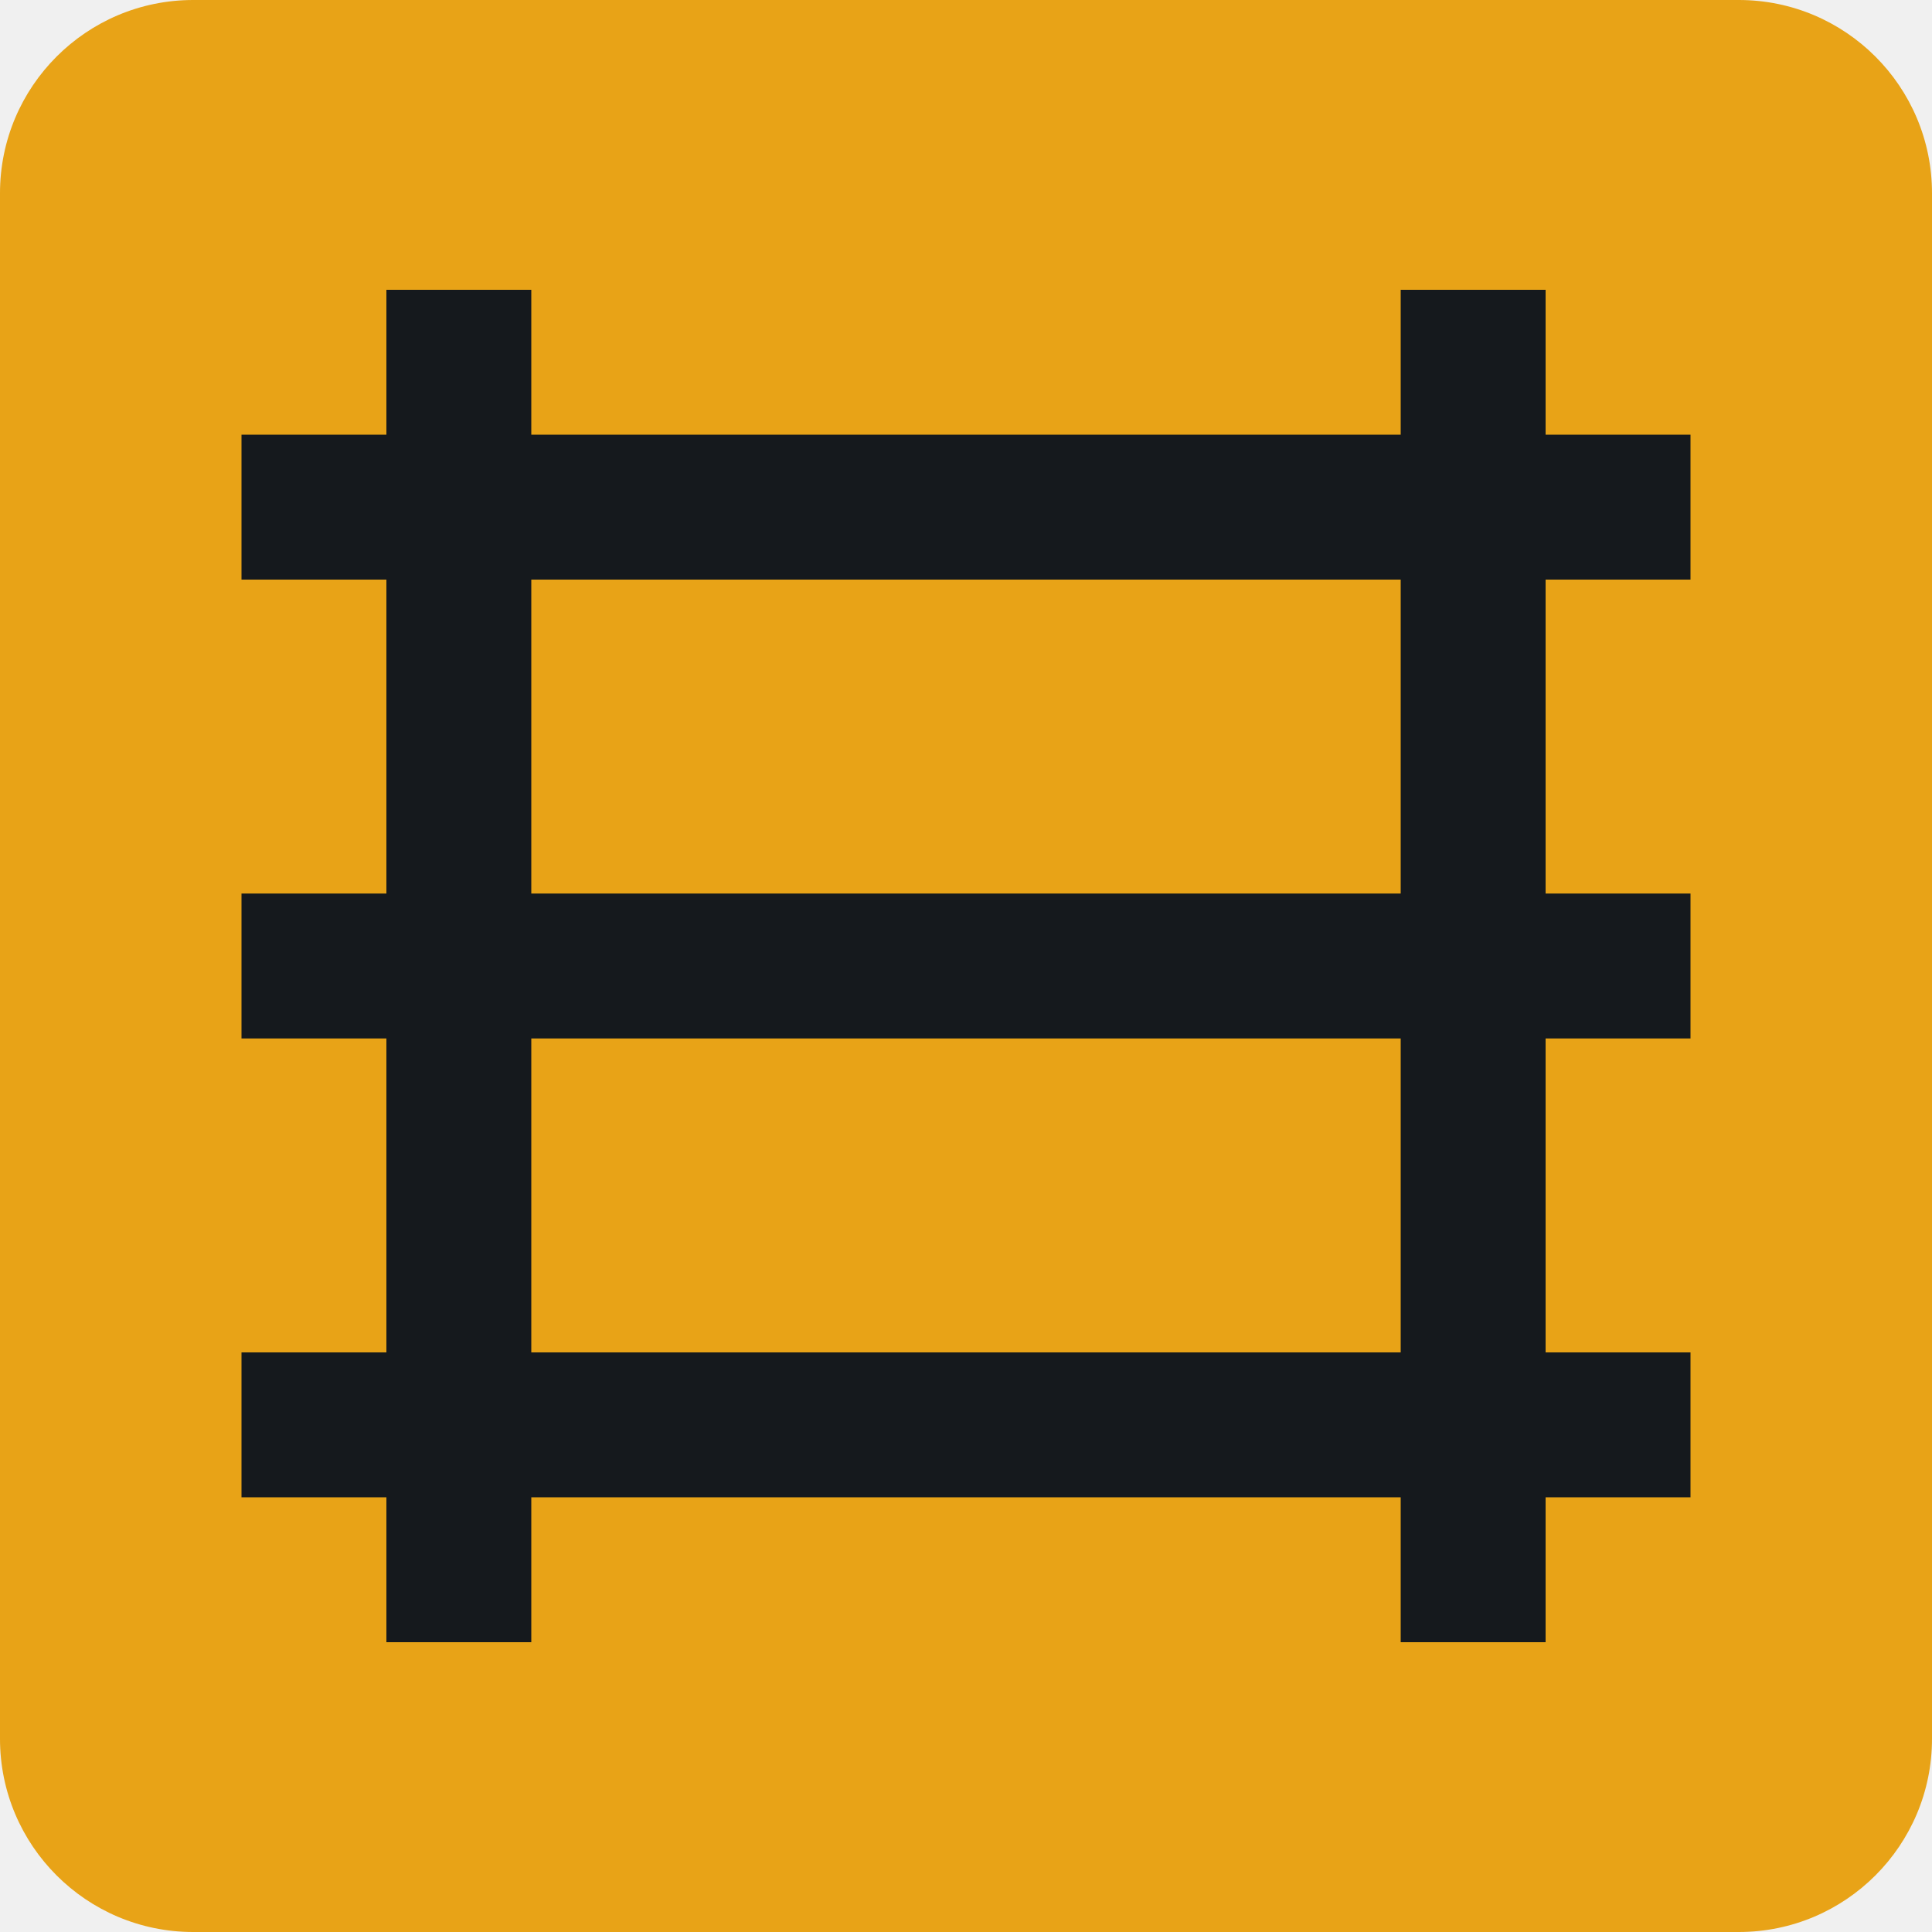
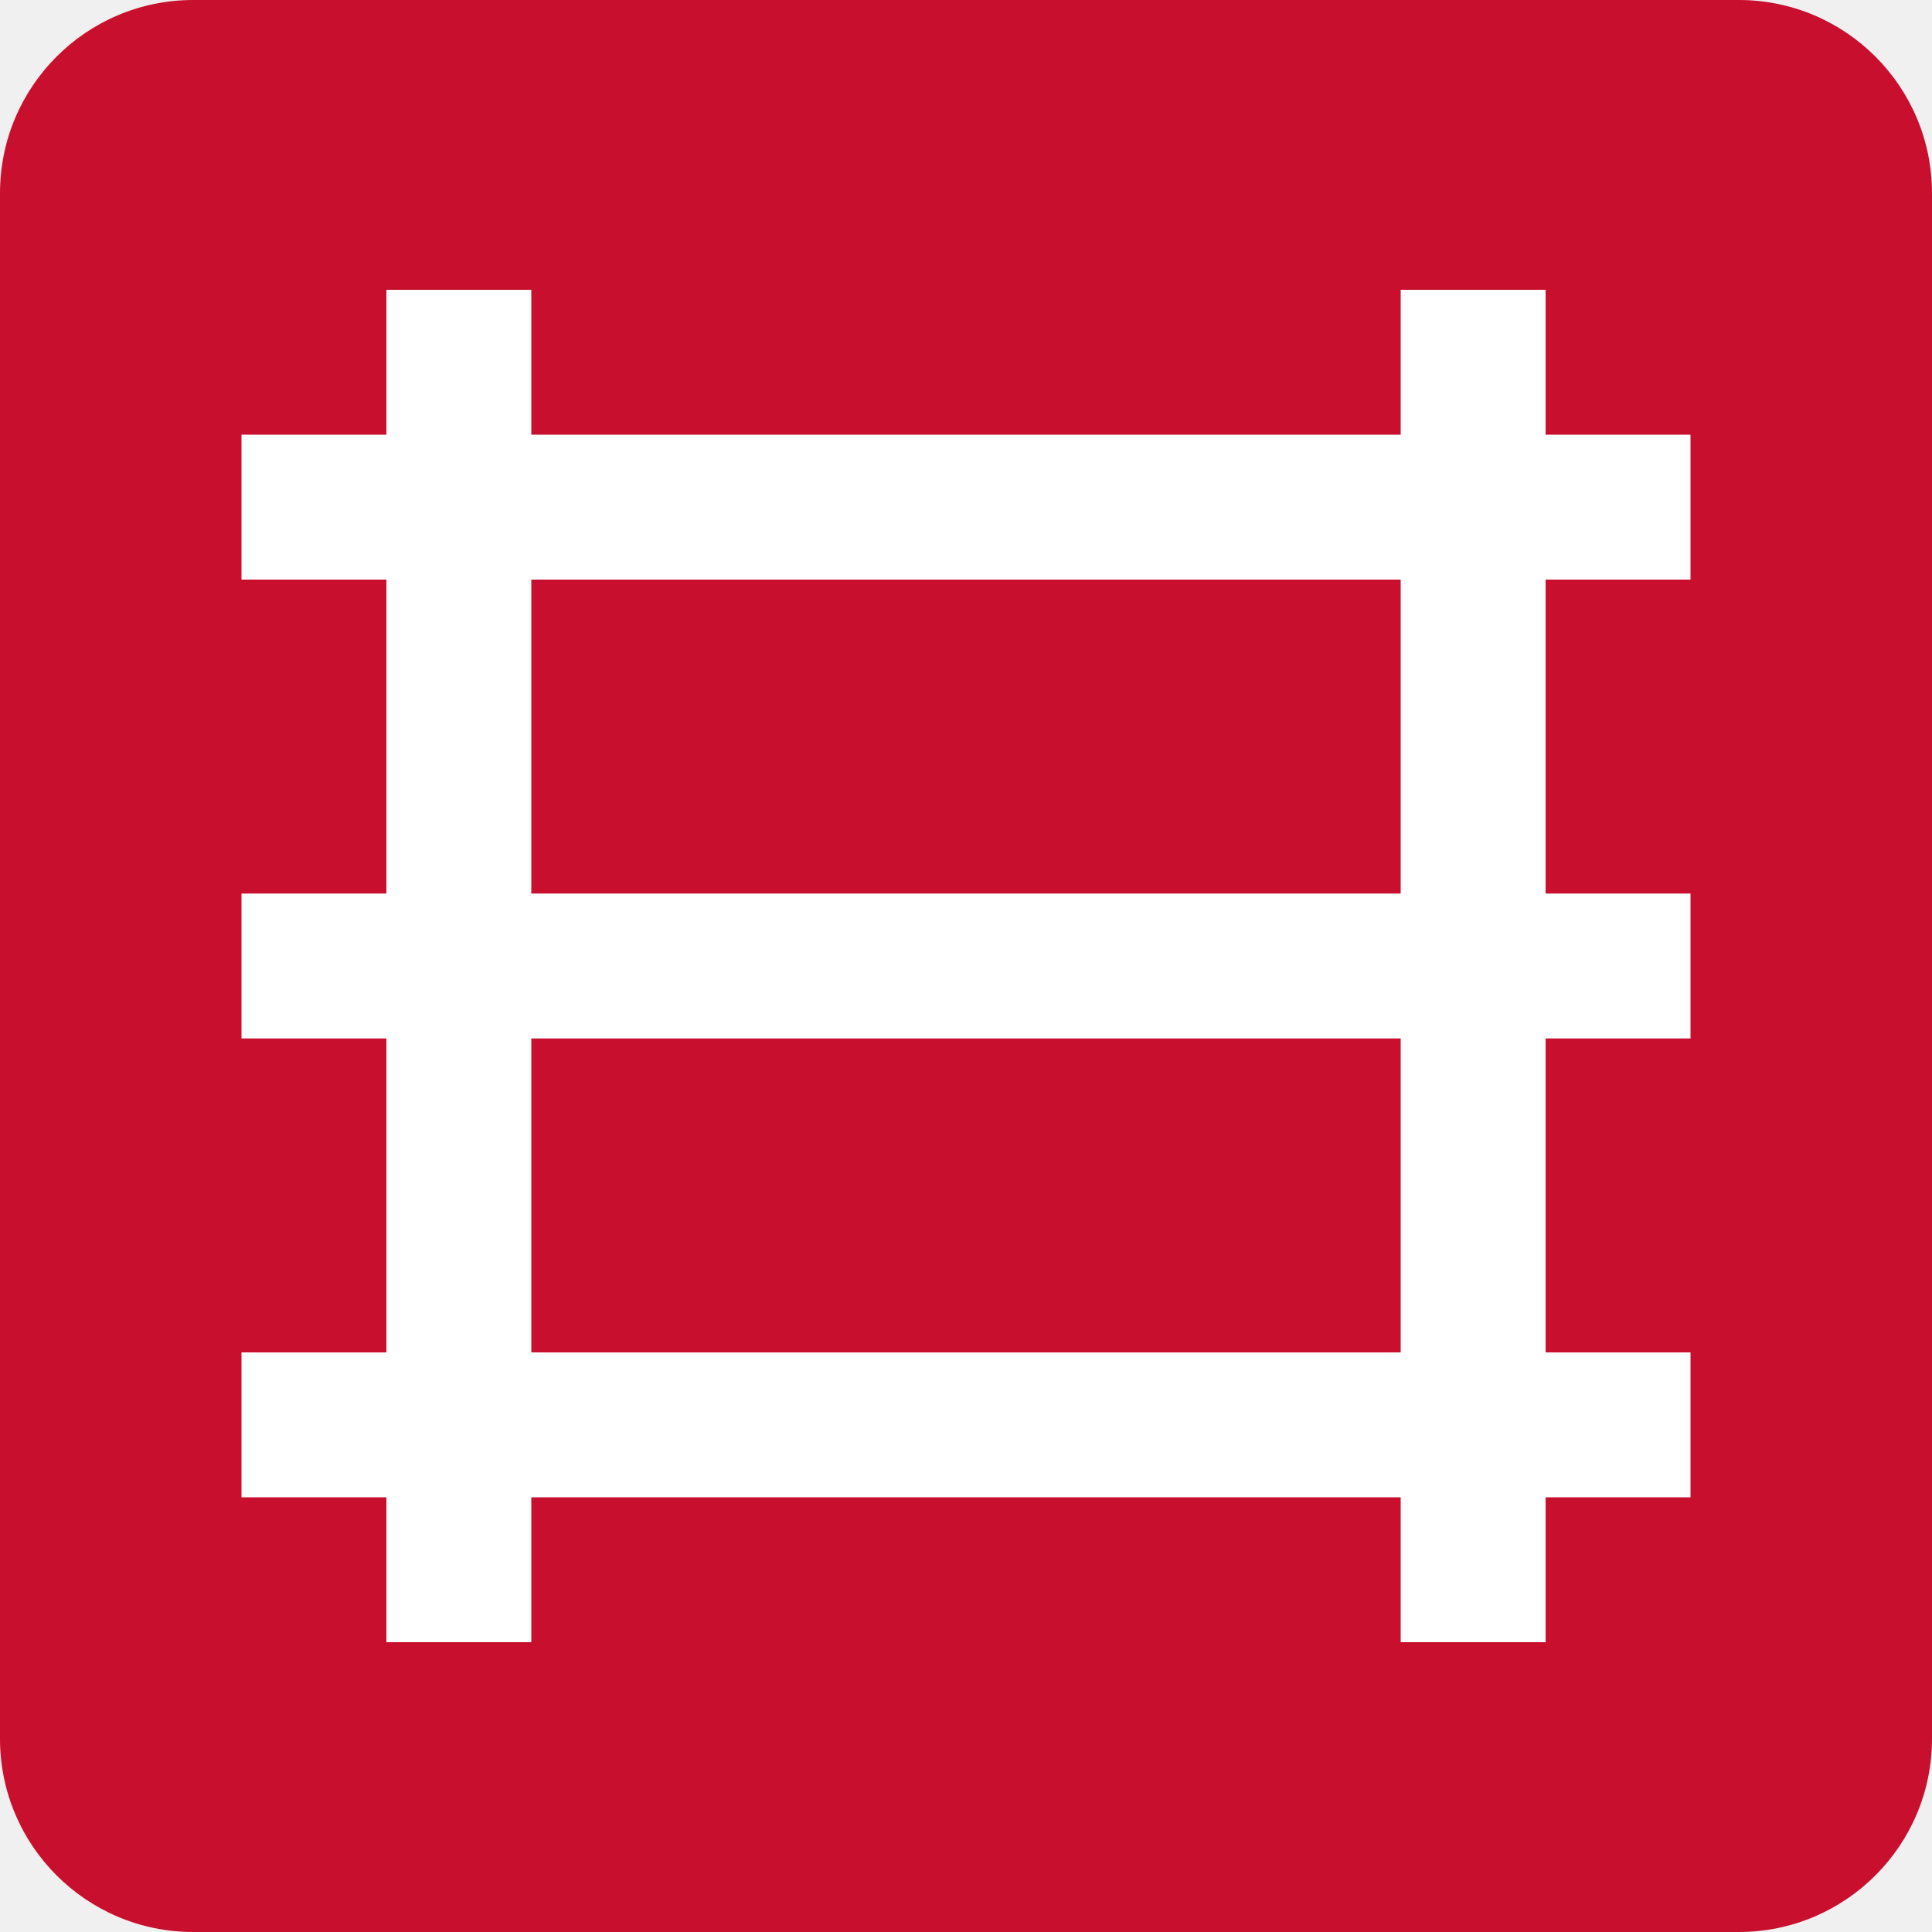
<svg xmlns="http://www.w3.org/2000/svg" viewBox="0 0 40 40">
-   <rect width="40" height="40" rx="4" fill="#e8a317" />
-   <g fill="#15191d">
+   <rect width="40" height="40" rx="4" fill="#c8102e" />
+   <g fill="#ffffff">
    <rect x="8" y="6" width="3" height="28" />
    <rect x="29" y="6" width="3" height="28" />
    <rect x="5" y="9" width="30" height="3" />
    <rect x="5" y="18.5" width="30" height="3" />
    <rect x="5" y="28" width="30" height="3" />
  </g>
</svg>
